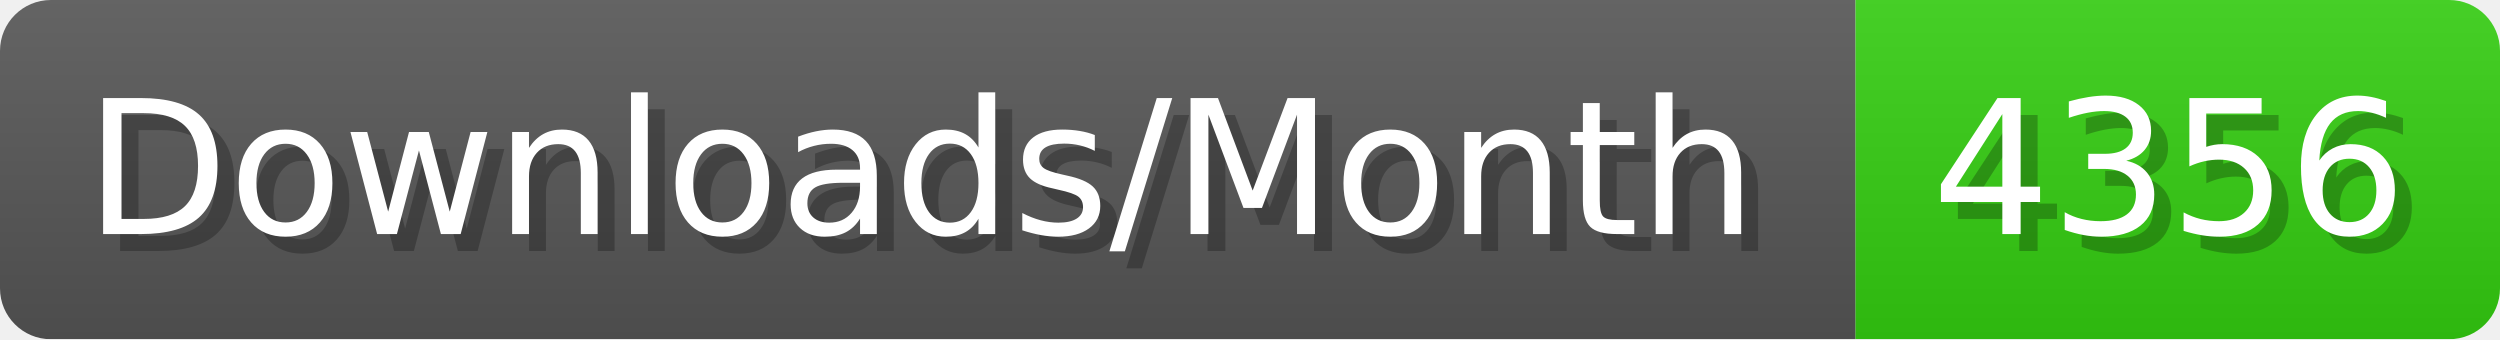
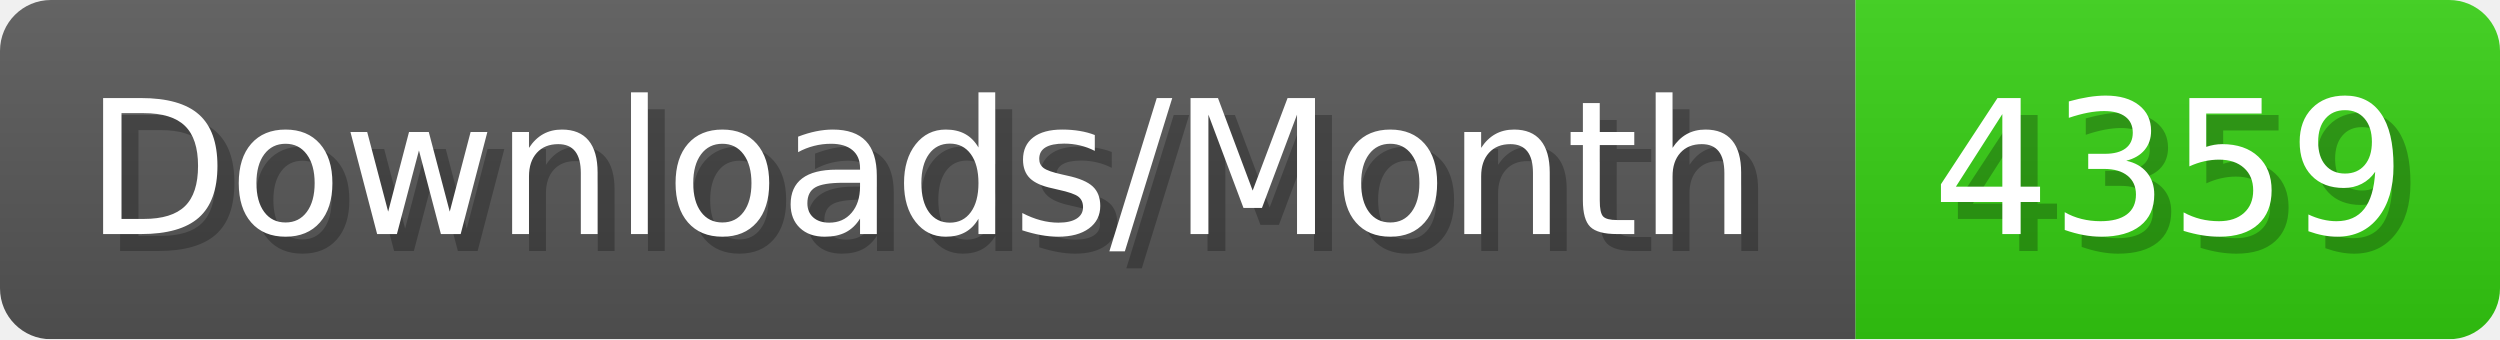
- <svg xmlns="http://www.w3.org/2000/svg" width="147.4" height="20" viewBox="0 0 1474 200" role="img" aria-label="Downloads/Month: 4356">
+ <svg xmlns="http://www.w3.org/2000/svg" width="147.4" height="20" viewBox="0 0 1474 200" role="img" aria-label="Downloads/Month: 4359">
  <linearGradient id="YlXUI" x2="0" y2="100%">
    <stop offset="0" stop-opacity=".1" stop-color="#EEE" />
    <stop offset="1" stop-opacity=".1" />
  </linearGradient>
  <mask id="JHhop">
    <rect width="1474" height="200" rx="30" fill="#FFF" />
  </mask>
  <g mask="url(#JHhop)">
    <rect width="1094" height="200" fill="#555" />
    <rect width="380" height="200" fill="#3C1" x="1094" />
    <rect width="1474" height="200" fill="url(#YlXUI)" />
  </g>
  <g aria-hidden="true" fill="#fff" text-anchor="start" font-family="Verdana,DejaVu Sans,sans-serif" font-size="110">
    <text x="60" y="148" textLength="994" fill="#000" opacity="0.25">Downloads/Month</text>
    <text x="50" y="138" textLength="994">Downloads/Month</text>
-     <text x="1149" y="148" textLength="280" fill="#000" opacity="0.25">4356</text>
-     <text x="1139" y="138" textLength="280">4356</text>
+     <text x="1149" y="148" textLength="280" fill="#000" opacity="0.25">4359</text>
+     <text x="1139" y="138" textLength="280">4359</text>
  </g>
</svg>
